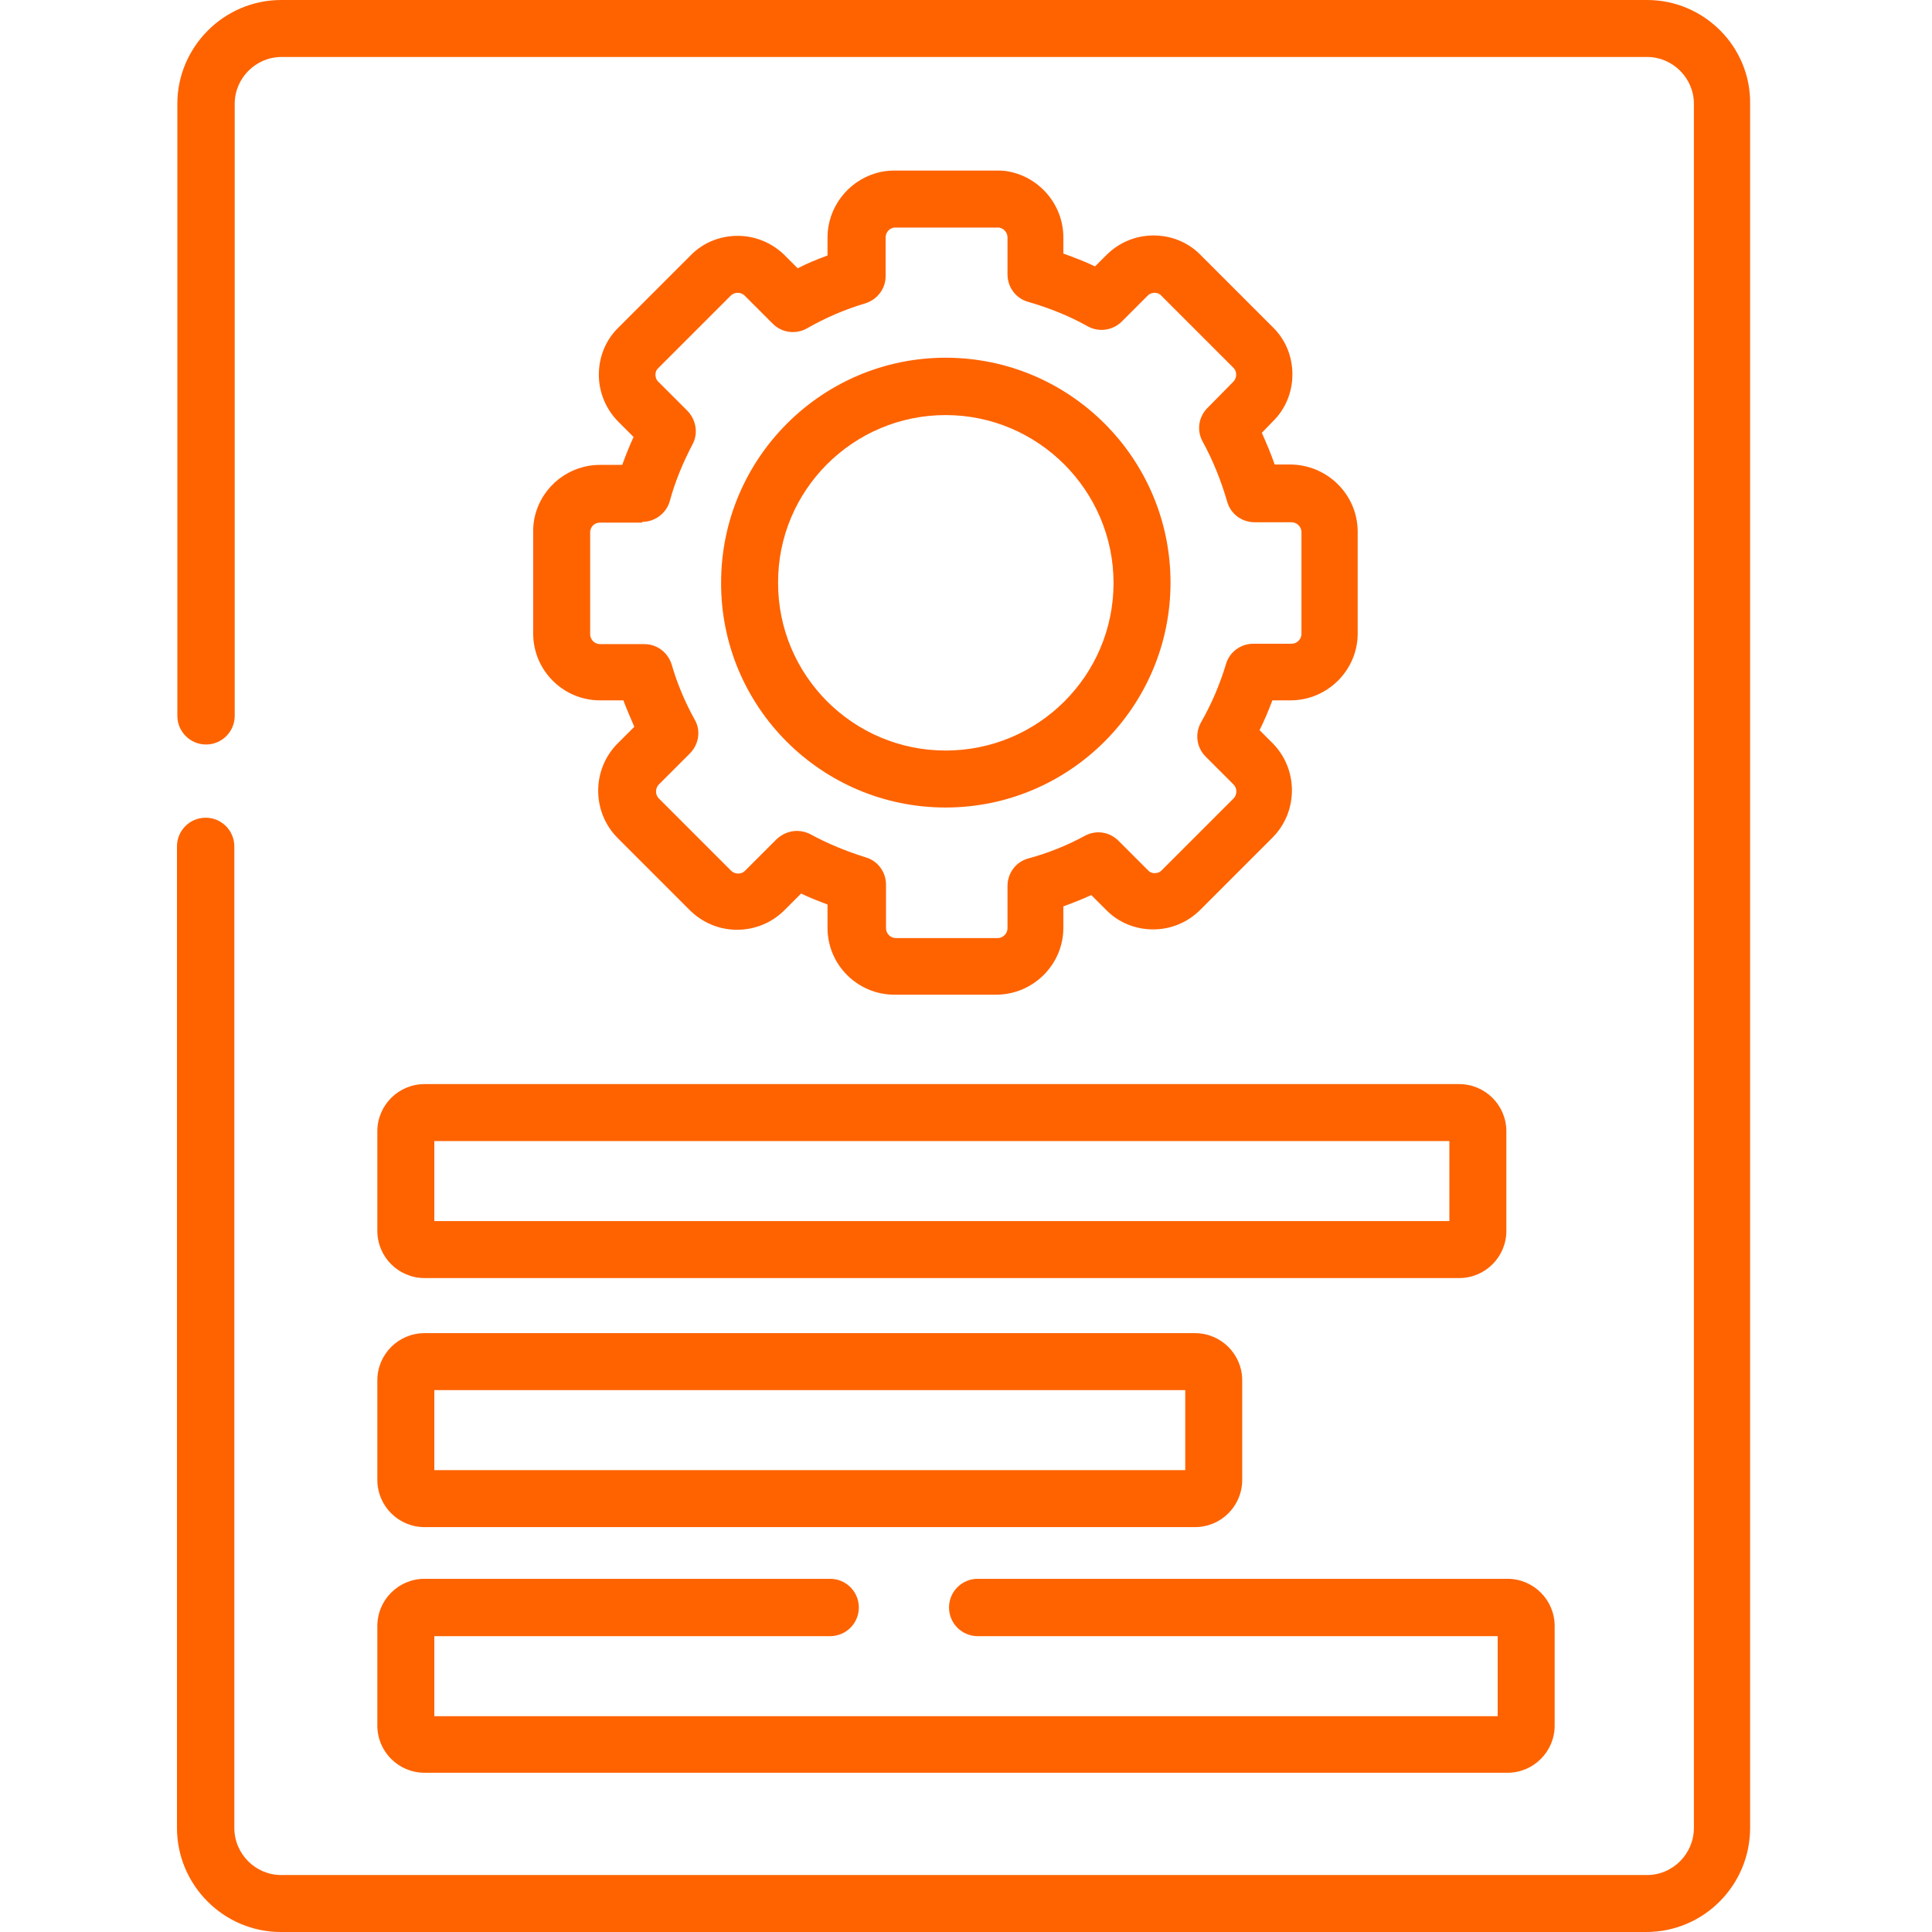
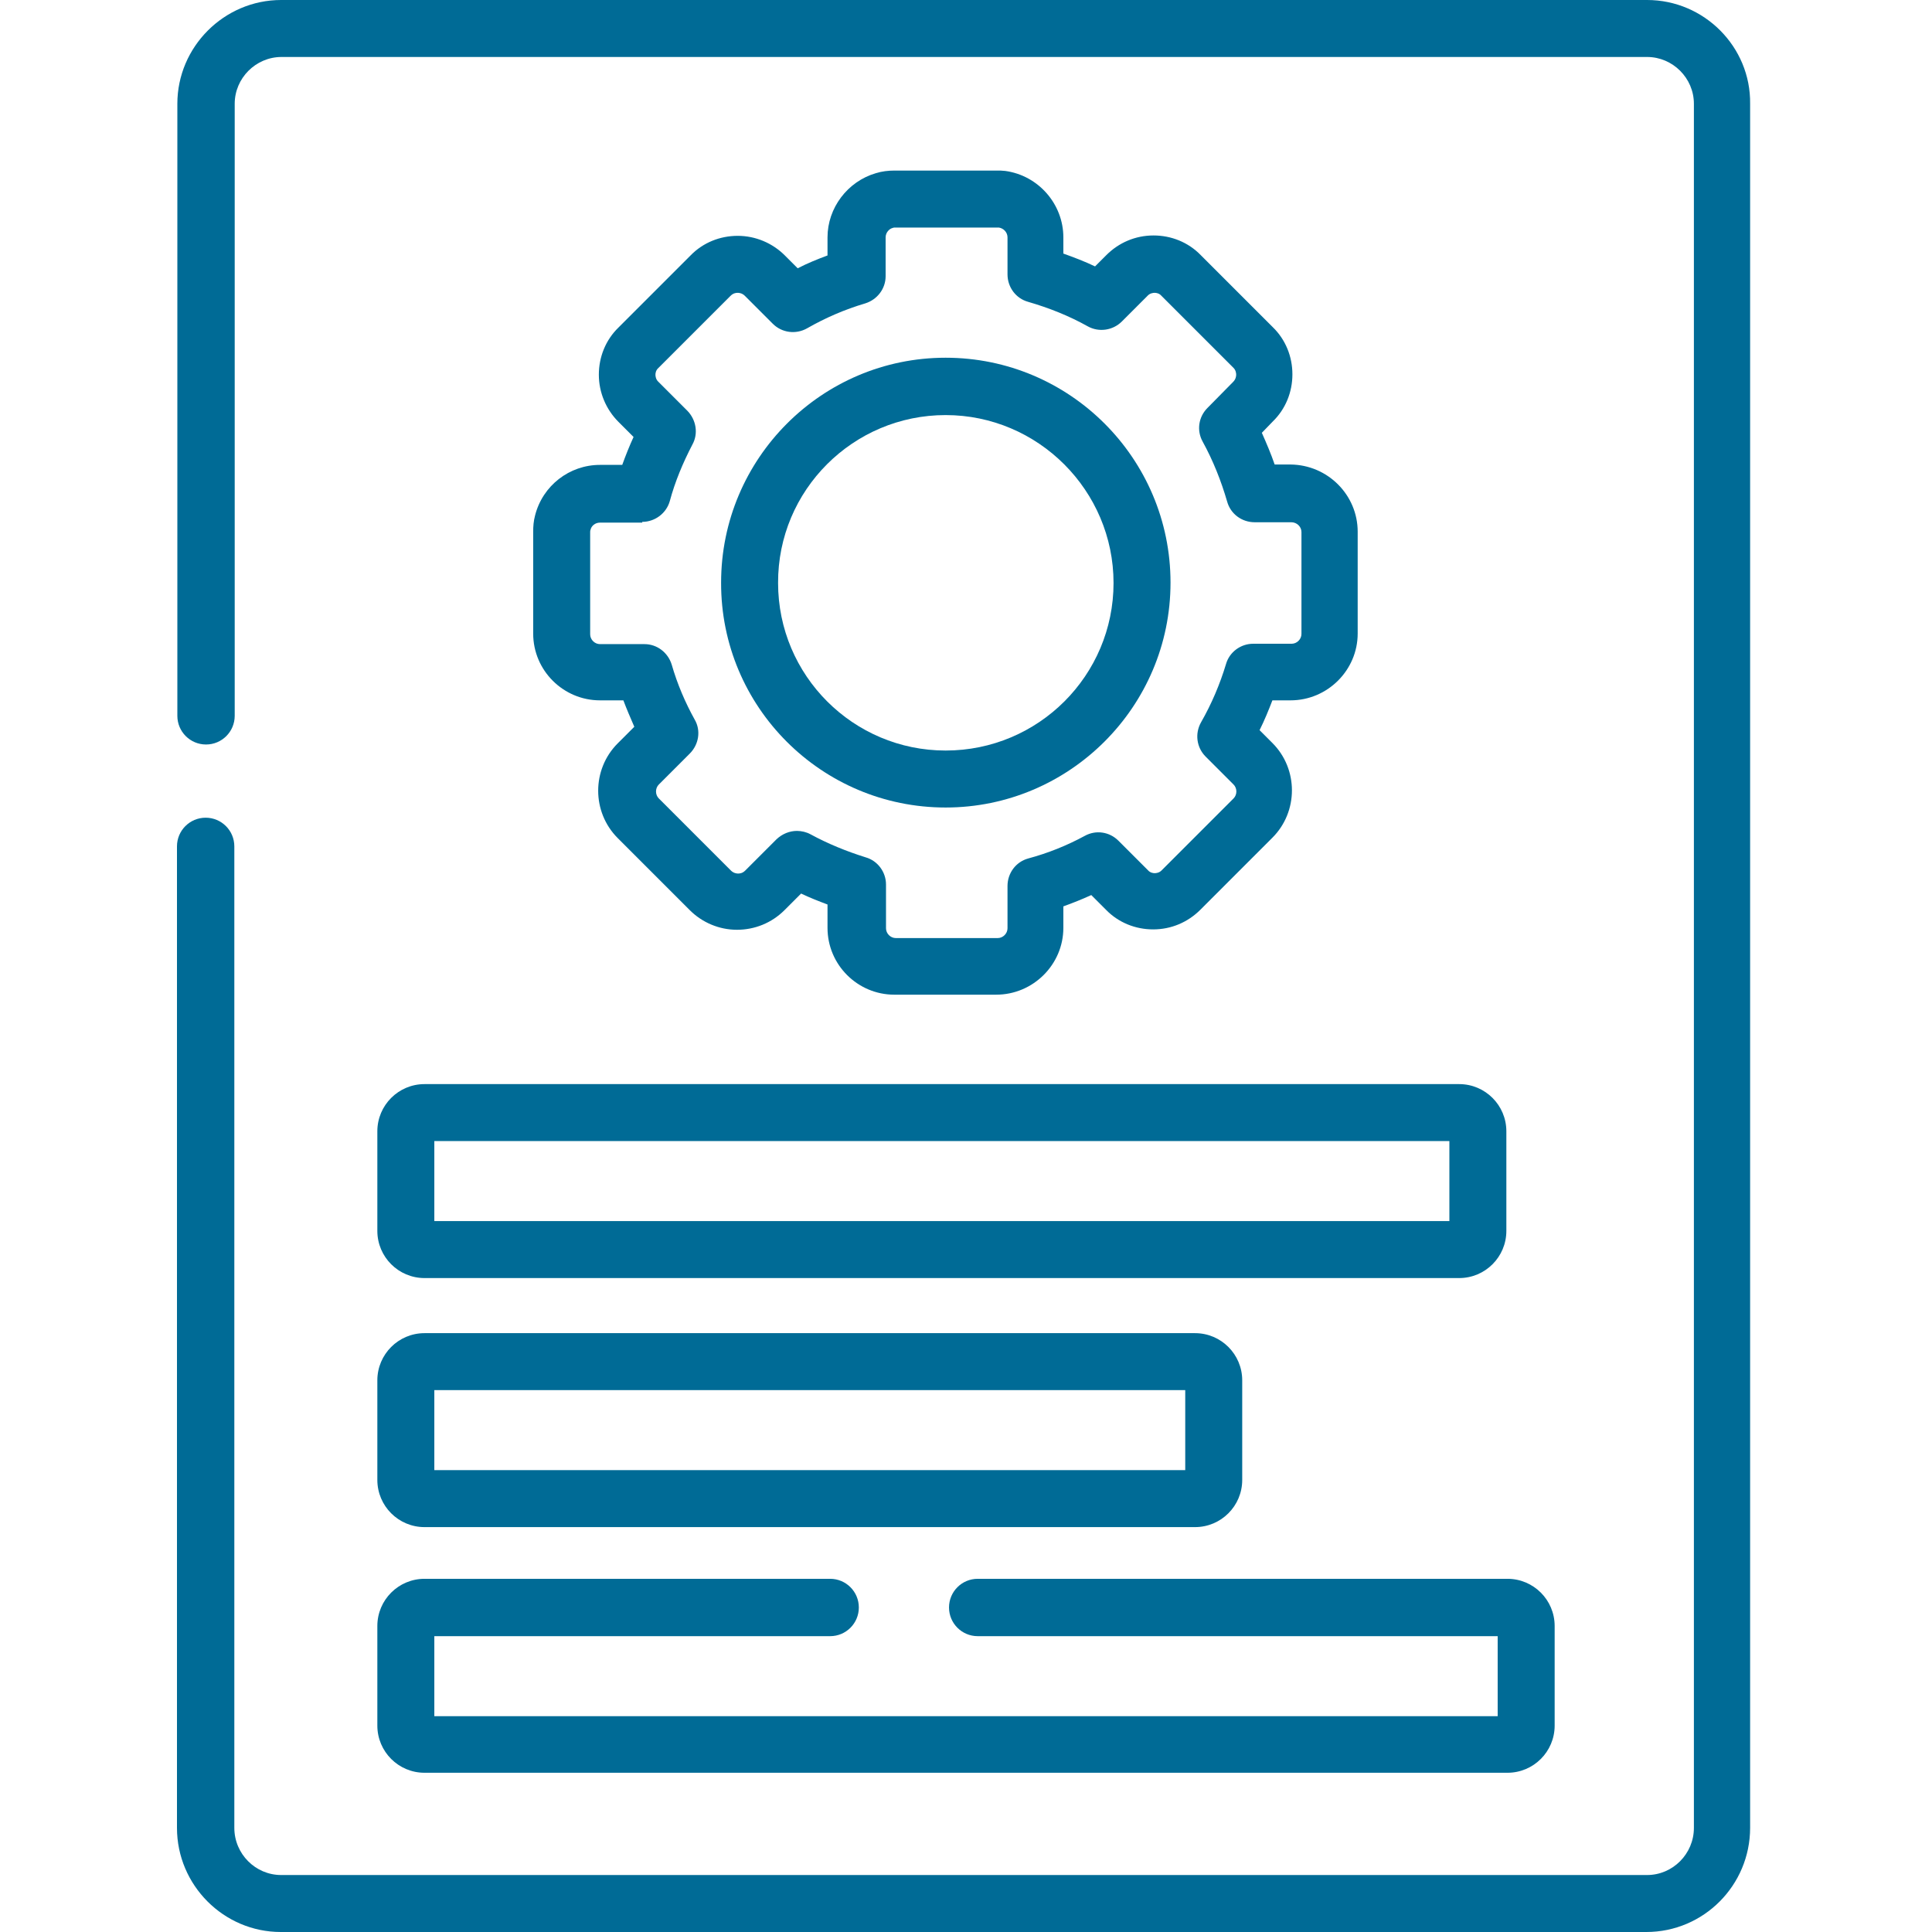
<svg xmlns="http://www.w3.org/2000/svg" version="1.1" id="Layer_1" x="0px" y="0px" viewBox="0 0 512 512" style="enable-background:new 0 0 512 512;" xml:space="preserve">
  <style type="text/css">
- 	.st0{fill:#FE6300;}
+ 	.st0{fill:#006B96;}
</style>
  <path class="st0" d="M250.6,214c32.8,0,59.6-26.7,59.6-59.6s-26.7-59.6-59.6-59.6c-32.8,0-59.5,26.7-59.5,59.6  C191,187.3,217.7,214,250.6,214z M250.6,110c24.5,0,44.5,20,44.5,44.5s-19.9,44.4-44.5,44.4c-24.5,0-44.4-19.9-44.4-44.4  C206.1,129.9,226.1,110,250.6,110z" />
  <path class="st0" d="M159,123.2c-8.1,0-15.2,5.5-17.2,13.4c-0.4,1.5-0.5,2.9-0.5,4.3v27c0,9.8,8,17.7,17.7,17.7h6.2  c0.9,2.4,1.9,4.7,2.9,7l-4.4,4.4c-6.9,6.9-6.9,18.2,0,25.1l19.1,19.1c3.3,3.3,7.8,5.2,12.5,5.2s9.2-1.8,12.6-5.2l4.4-4.4  c2.3,1.1,4.6,2,7,2.9v6.2c0,9.8,8,17.7,17.7,17.7h27c9.8,0,17.8-8,17.8-17.7v-5.7c2.5-0.9,5-1.9,7.4-3l3.9,3.9  c3.3,3.4,7.8,5.2,12.5,5.2c4.8,0,9.2-1.9,12.5-5.2l19.1-19.1c6.9-6.9,6.9-18.2,0-25.1l-3.4-3.4c1.3-2.6,2.4-5.3,3.4-7.9h4.8  c9.8,0,17.8-8,17.8-17.7v-27c0-9.7-7.9-17.7-17.8-17.8h-4.2c-1-2.9-2.2-5.7-3.4-8.4l2.9-3c3.4-3.3,5.2-7.8,5.2-12.5  s-1.8-9.2-5.2-12.5l-19.1-19.1c-3.3-3.4-7.8-5.2-12.5-5.2c-4.8,0-9.2,1.9-12.5,5.2l-3,3c-2.7-1.3-5.6-2.4-8.4-3.4v-4.3  c0-8.8-6.6-16.4-15.4-17.6c-0.8-0.1-1.5-0.1-2.3-0.1h-27c-1.7,0-3.4,0.2-5,0.7c-7.5,2.2-12.8,9.2-12.8,17v4.8  c-2.7,1-5.4,2.1-7.9,3.4l-3.4-3.4c-3.3-3.3-7.8-5.2-12.5-5.2s-9.2,1.8-12.5,5.2l-19.1,19.1c-3.4,3.3-5.2,7.8-5.2,12.5  s1.9,9.2,5.2,12.5l4,4c-1.1,2.4-2.1,4.9-3,7.4C164.9,123.2,159,123.2,159,123.2z M170.2,138.3c3.4,0,6.4-2.3,7.3-5.5  c1.4-5.2,3.5-10.2,6-15c1.6-2.9,1-6.5-1.3-8.9l-7.8-7.8c-0.6-0.6-0.7-1.4-0.7-1.8s0.1-1.2,0.8-1.8l19.1-19.1  c0.7-0.7,1.4-0.8,1.9-0.8c0.4,0,1.2,0.1,1.9,0.8l7.4,7.4c2.4,2.4,6.1,2.9,9.1,1.2c4.9-2.8,10-5,15.4-6.6c3.2-1,5.4-3.9,5.4-7.2V62.9  c0-1.3,1-2.3,1.9-2.5c0.2-0.1,0.5-0.1,0.7-0.1h27c0.2,0,0.3,0,0.4,0c1.3,0.2,2.3,1.3,2.3,2.6v9.8c0,3.4,2.2,6.4,5.5,7.3  c5.5,1.6,10.8,3.7,15.8,6.5c2.9,1.6,6.6,1.1,9-1.3l6.9-6.9c0.6-0.6,1.4-0.7,1.8-0.7s1.2,0.1,1.8,0.8l19.1,19.1  c0.6,0.6,0.7,1.4,0.7,1.8s-0.1,1.2-0.8,1.9l-6.8,6.9c-2.4,2.4-2.9,6-1.3,8.9c2.8,5.1,4.9,10.4,6.5,15.9c0.9,3.3,3.9,5.5,7.3,5.5l0,0  h9.7c1.5,0,2.7,1.2,2.7,2.6v27c0,1.4-1.2,2.6-2.6,2.6h-10.2c-3.3,0-6.3,2.2-7.2,5.4c-1.6,5.3-3.8,10.5-6.6,15.4  c-1.7,3-1.2,6.7,1.2,9.1l7.4,7.4c1,1,1,2.7,0,3.7l-19.1,19.1c-0.6,0.6-1.4,0.7-1.8,0.7s-1.2-0.1-1.8-0.8l-7.8-7.8  c-2.4-2.4-6-2.9-8.9-1.3c-4.8,2.6-9.8,4.6-15,6c-3.3,0.9-5.5,3.9-5.5,7.3V246c0,1.4-1.2,2.6-2.6,2.6h-27c-1.4,0-2.6-1.2-2.6-2.6  v-11.6c0-3.3-2.2-6.3-5.4-7.2c-5.1-1.6-10-3.6-14.6-6.1c-1.1-0.6-2.4-0.9-3.6-0.9c-2,0-3.9,0.8-5.4,2.2l-8.3,8.3  c-0.7,0.7-1.4,0.8-1.9,0.8c-0.4,0-1.2-0.1-1.9-0.8l-19.1-19.1c-1-1-1-2.7,0-3.7l7-7l1.2-1.2c2.4-2.4,3-6.1,1.3-9  c-2.5-4.5-4.6-9.4-6.1-14.6c-1-3.2-3.9-5.4-7.2-5.4H159c-1.4,0-2.6-1.2-2.6-2.6v-27c0-0.2,0-0.5,0.1-0.7c0.2-1,1.2-1.9,2.5-1.9h11.2  V138.3z" />
  <path class="st0" d="M100,299.8v26.4c0,6.9,5.6,12.5,12.5,12.5h274.2c6.9,0,12.5-5.6,12.5-12.5v-26.4c0-6.9-5.6-12.5-12.5-12.5  H112.5C105.6,287.3,100,292.9,100,299.8z M115.1,302.4h269v21.2h-269C115.1,323.6,115.1,302.4,115.1,302.4z" />
  <path class="st0" d="M100,392.2c0,6.9,5.6,12.5,12.5,12.5h204.2c6.9,0,12.5-5.6,12.5-12.5v-26.4c0-6.9-5.6-12.5-12.5-12.5H112.5  c-6.9,0-12.5,5.6-12.5,12.5V392.2z M115.1,368.4h199v21.2h-199C115.1,389.6,115.1,368.4,115.1,368.4z" />
  <path class="st0" d="M100,457.3c0,6.9,5.6,12.5,12.5,12.5h287c6.9,0,12.5-5.6,12.5-12.5v-26.4c0-6.9-5.6-12.5-12.5-12.5H259.1  c-4.2,0-7.6,3.4-7.6,7.6s3.4,7.6,7.6,7.6h137.8v21.2H115.1v-21.2H220l0,0c4.2,0,7.6-3.4,7.6-7.6s-3.4-7.6-7.6-7.6H112.5  c-6.9,0-12.5,5.6-12.5,12.5V457.3z" />
  <path class="st0" d="M436.5,0h-362C59.4,0,47,12.4,47,27.5v162.2c0,4.2,3.4,7.6,7.6,7.6s7.6-3.4,7.6-7.6V27.5  c0-6.8,5.6-12.4,12.4-12.4h361.9c6.8,0,12.4,5.6,12.4,12.4v456.9c0,6.9-5.6,12.5-12.4,12.5h-362c-6.8,0-12.4-5.6-12.4-12.5V224.3  c0-4.2-3.4-7.6-7.6-7.6s-7.6,3.4-7.6,7.6v260.1c0,15.2,12.4,27.6,27.5,27.6h361.9c15.2,0,27.5-12.4,27.5-27.6V27.5  C464,12.4,451.6,0,436.5,0z" />
</svg>
